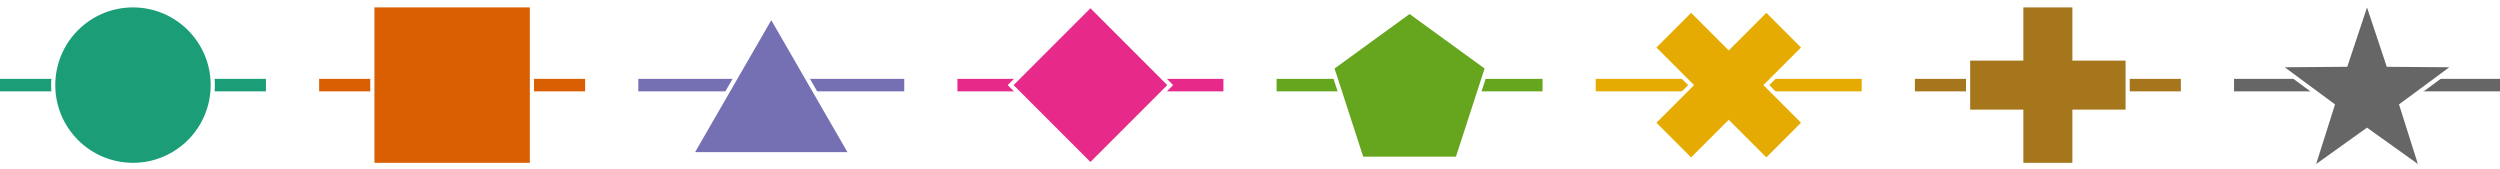
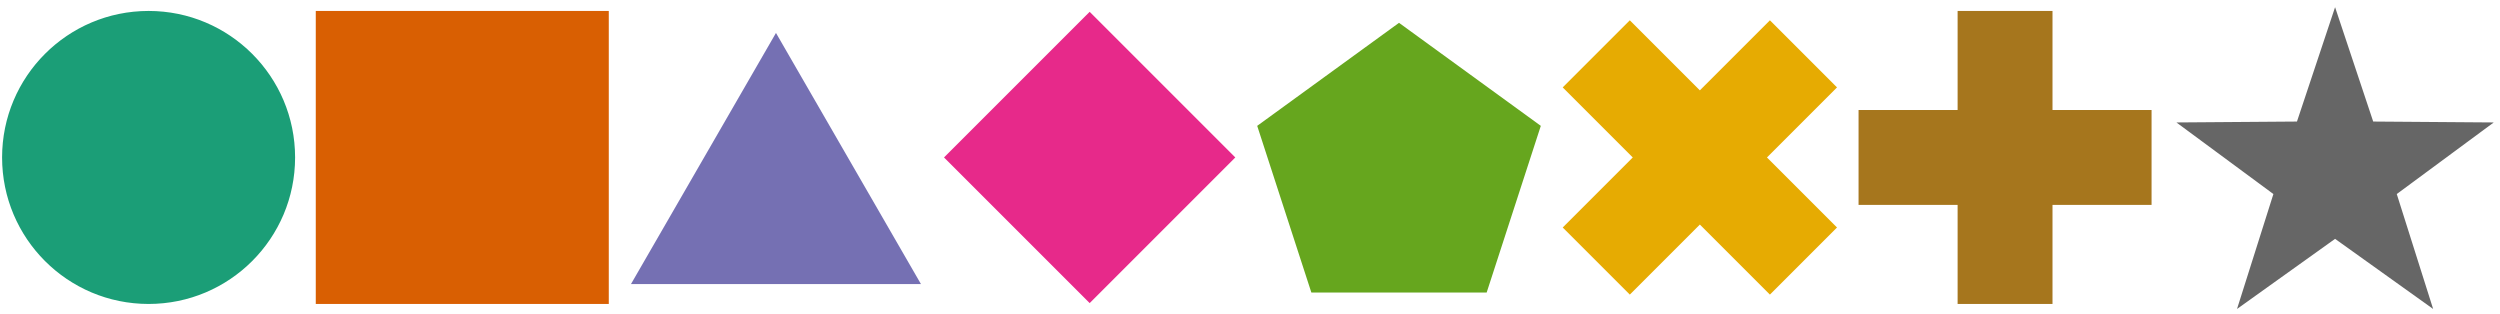
- <svg xmlns="http://www.w3.org/2000/svg" height="40.427" stroke-opacity="1" viewBox="0 0 600 40" font-size="1" width="600" stroke="rgb(0,0,0)" version="1.1">
+ <svg xmlns="http://www.w3.org/2000/svg" height="75.288" stroke-opacity="1" viewBox="0 0 600 75" font-size="1" width="600" stroke="rgb(0,0,0)" version="1.1">
  <defs />
  <g stroke-opacity="1.0" stroke="rgb(102,102,102)" stroke-width="3.0">
-     <path d="M 536.17,20.213 h 63.83 " />
+     <path d="M 550.513,37.644 h 19.812 " />
  </g>
  <g stroke-opacity="1.0" fill-opacity="1.0" stroke="rgb(255,255,255)" stroke-width="1.0" fill="rgb(102,102,102)">
-     <path d="M 562.979,15.319 l 5.106,-15.319 l 5.106,15.319 l 16.147,0.123 l -12.991,9.59 l 4.873,15.395 l -13.136,-9.392 l -13.136,9.392 l 4.873,-15.395 l -12.991,-9.59 Z" />
+     <path d="M 550.909,28.529 l 9.51,-28.529 l 9.51,28.529 l 30.072,0.228 l -24.194,17.86 l 9.075,28.67 l -24.463,-17.491 l -24.463,17.491 l 9.075,-28.67 l -24.194,-17.86 Z" />
  </g>
  <g stroke-opacity="1.0" stroke="rgb(166,118,29)" stroke-width="3.0">
-     <path d="M 459.575,20.213 h 63.83 " />
+     <path d="M 471.308,37.644 h 19.812 " />
  </g>
  <g stroke-opacity="1.0" fill-opacity="1.0" stroke="rgb(255,255,255)" stroke-width="1.0" fill="rgb(166,118,29)">
-     <path d="M 497.872,13.831 l -0,-12.766 h -12.766 l -0,12.766 l -12.766,0 l -0,12.766 l 12.766,0 l -0,12.766 l 12.766,0 l 0,-12.766 l 12.766,0 l 0,-12.766 Z" />
+     <path d="M 493.101,25.757 l -0,-23.774 h -23.774 l -0,23.774 l -23.774,0 l -0,23.774 l 23.774,0 l -0,23.774 l 23.774,0 l 0,-23.774 l 23.774,0 l 0,-23.774 Z" />
  </g>
  <g stroke-opacity="1.0" stroke="rgb(230,171,2)" stroke-width="3.0">
-     <path d="M 382.979,20.213 h 63.83 " />
+     <path d="M 398.062,37.644 h 19.812 " />
  </g>
  <g stroke-opacity="1.0" fill-opacity="1.0" stroke="rgb(255,255,255)" stroke-width="1.0" fill="rgb(230,171,2)">
-     <path d="M 414.894,11.187 l -9.027,-9.027 l -9.027,9.027 l 9.027,9.027 l -9.027,9.027 l 9.027,9.027 l 9.027,-9.027 l 9.027,9.027 l 9.027,-9.027 l -9.027,-9.027 l 9.027,-9.027 l -9.027,-9.027 Z" />
+     <path d="M 407.968,20.833 l -16.811,-16.811 l -16.811,16.811 l 16.811,16.811 l -16.811,16.811 l 16.811,16.811 l 16.811,-16.811 l 16.811,16.811 l 16.811,-16.811 l -16.811,-16.811 l 16.811,-16.811 l -16.811,-16.811 Z" />
  </g>
  <g stroke-opacity="1.0" stroke="rgb(102,166,30)" stroke-width="3.0">
-     <path d="M 306.383,20.213 h 63.83 " />
+     <path d="M 325.856,37.644 h 19.812 " />
  </g>
  <g stroke-opacity="1.0" fill-opacity="1.0" stroke="rgb(255,255,255)" stroke-width="1.0" fill="rgb(102,166,30)">
-     <path d="M 349.787,37.894 l 7.101,-21.854 l -18.59,-13.507 l -18.59,13.507 l 7.101,21.854 Z" />
+     <path d="M 357.159,70.57 l 13.224,-40.699 l -34.621,-25.154 l -34.621,25.154 l 13.224,40.699 Z" />
  </g>
  <g stroke-opacity="1.0" stroke="rgb(231,41,138)" stroke-width="3.0">
-     <path d="M 229.787,20.213 h 63.83 " />
+     <path d="M 251.612,37.644 h 19.812 " />
  </g>
  <g stroke-opacity="1.0" fill-opacity="1.0" stroke="rgb(255,255,255)" stroke-width="1.0" fill="rgb(231,41,138)">
-     <path d="M 280.851,20.213 l -19.149,-19.149 l -19.149,19.149 l 19.149,19.149 Z" />
+     <path d="M 297.179,37.644 l -35.661,-35.661 l -35.661,35.661 l 35.661,35.661 Z" />
  </g>
  <g stroke-opacity="1.0" stroke="rgb(117,112,179)" stroke-width="3.0">
-     <path d="M 153.191,20.213 h 63.83 " />
+     <path d="M 176.326,37.644 h 19.812 " />
  </g>
  <g stroke-opacity="1.0" fill-opacity="1.0" stroke="rgb(255,255,255)" stroke-width="1.0" fill="rgb(117,112,179)">
-     <path d="M 204.255,36.797 l -19.149,-33.167 l -19.149,33.167 Z" />
+     <path d="M 221.894,68.528 l -35.661,-61.767 l -35.661,61.767 Z" />
  </g>
  <g stroke-opacity="1.0" stroke="rgb(217,95,2)" stroke-width="3.0">
-     <path d="M 76.596,20.213 h 63.83 " />
+     <path d="M 101.041,37.644 h 19.812 " />
  </g>
  <g stroke-opacity="1.0" fill-opacity="1.0" stroke="rgb(255,255,255)" stroke-width="1.0" fill="rgb(217,95,2)">
-     <path d="M 127.66,39.362 l -0,-38.298 h -38.298 l -0,38.298 Z" />
+     <path d="M 146.608,73.305 l -0,-71.323 h -71.323 l -0,71.323 Z" />
  </g>
  <g stroke-opacity="1.0" stroke="rgb(27,158,119)" stroke-width="3.0">
-     <path d="M 0,20.213 h 63.83 " />
+     <path d="M 25.756,37.644 h 19.812 " />
  </g>
  <g stroke-opacity="1.0" fill-opacity="1.0" stroke="rgb(255,255,255)" stroke-width="1.0" fill="rgb(27,158,119)">
-     <path d="M 51.064,20.213 c 0,-10.576 -8.573,-19.149 -19.149 -19.149c -10.576,-0 -19.149,8.573 -19.149 19.149c -0,10.576 8.573,19.149 19.149 19.149c 10.576,0 19.149,-8.573 19.149 -19.149Z" />
+     <path d="M 71.323,37.644 c 0,-19.695 -15.966,-35.661 -35.661 -35.661c -19.695,-0 -35.661,15.966 -35.661 35.661c -0,19.695 15.966,35.661 35.661 35.661c 19.695,0 35.661,-15.966 35.661 -35.661Z" />
  </g>
</svg>
